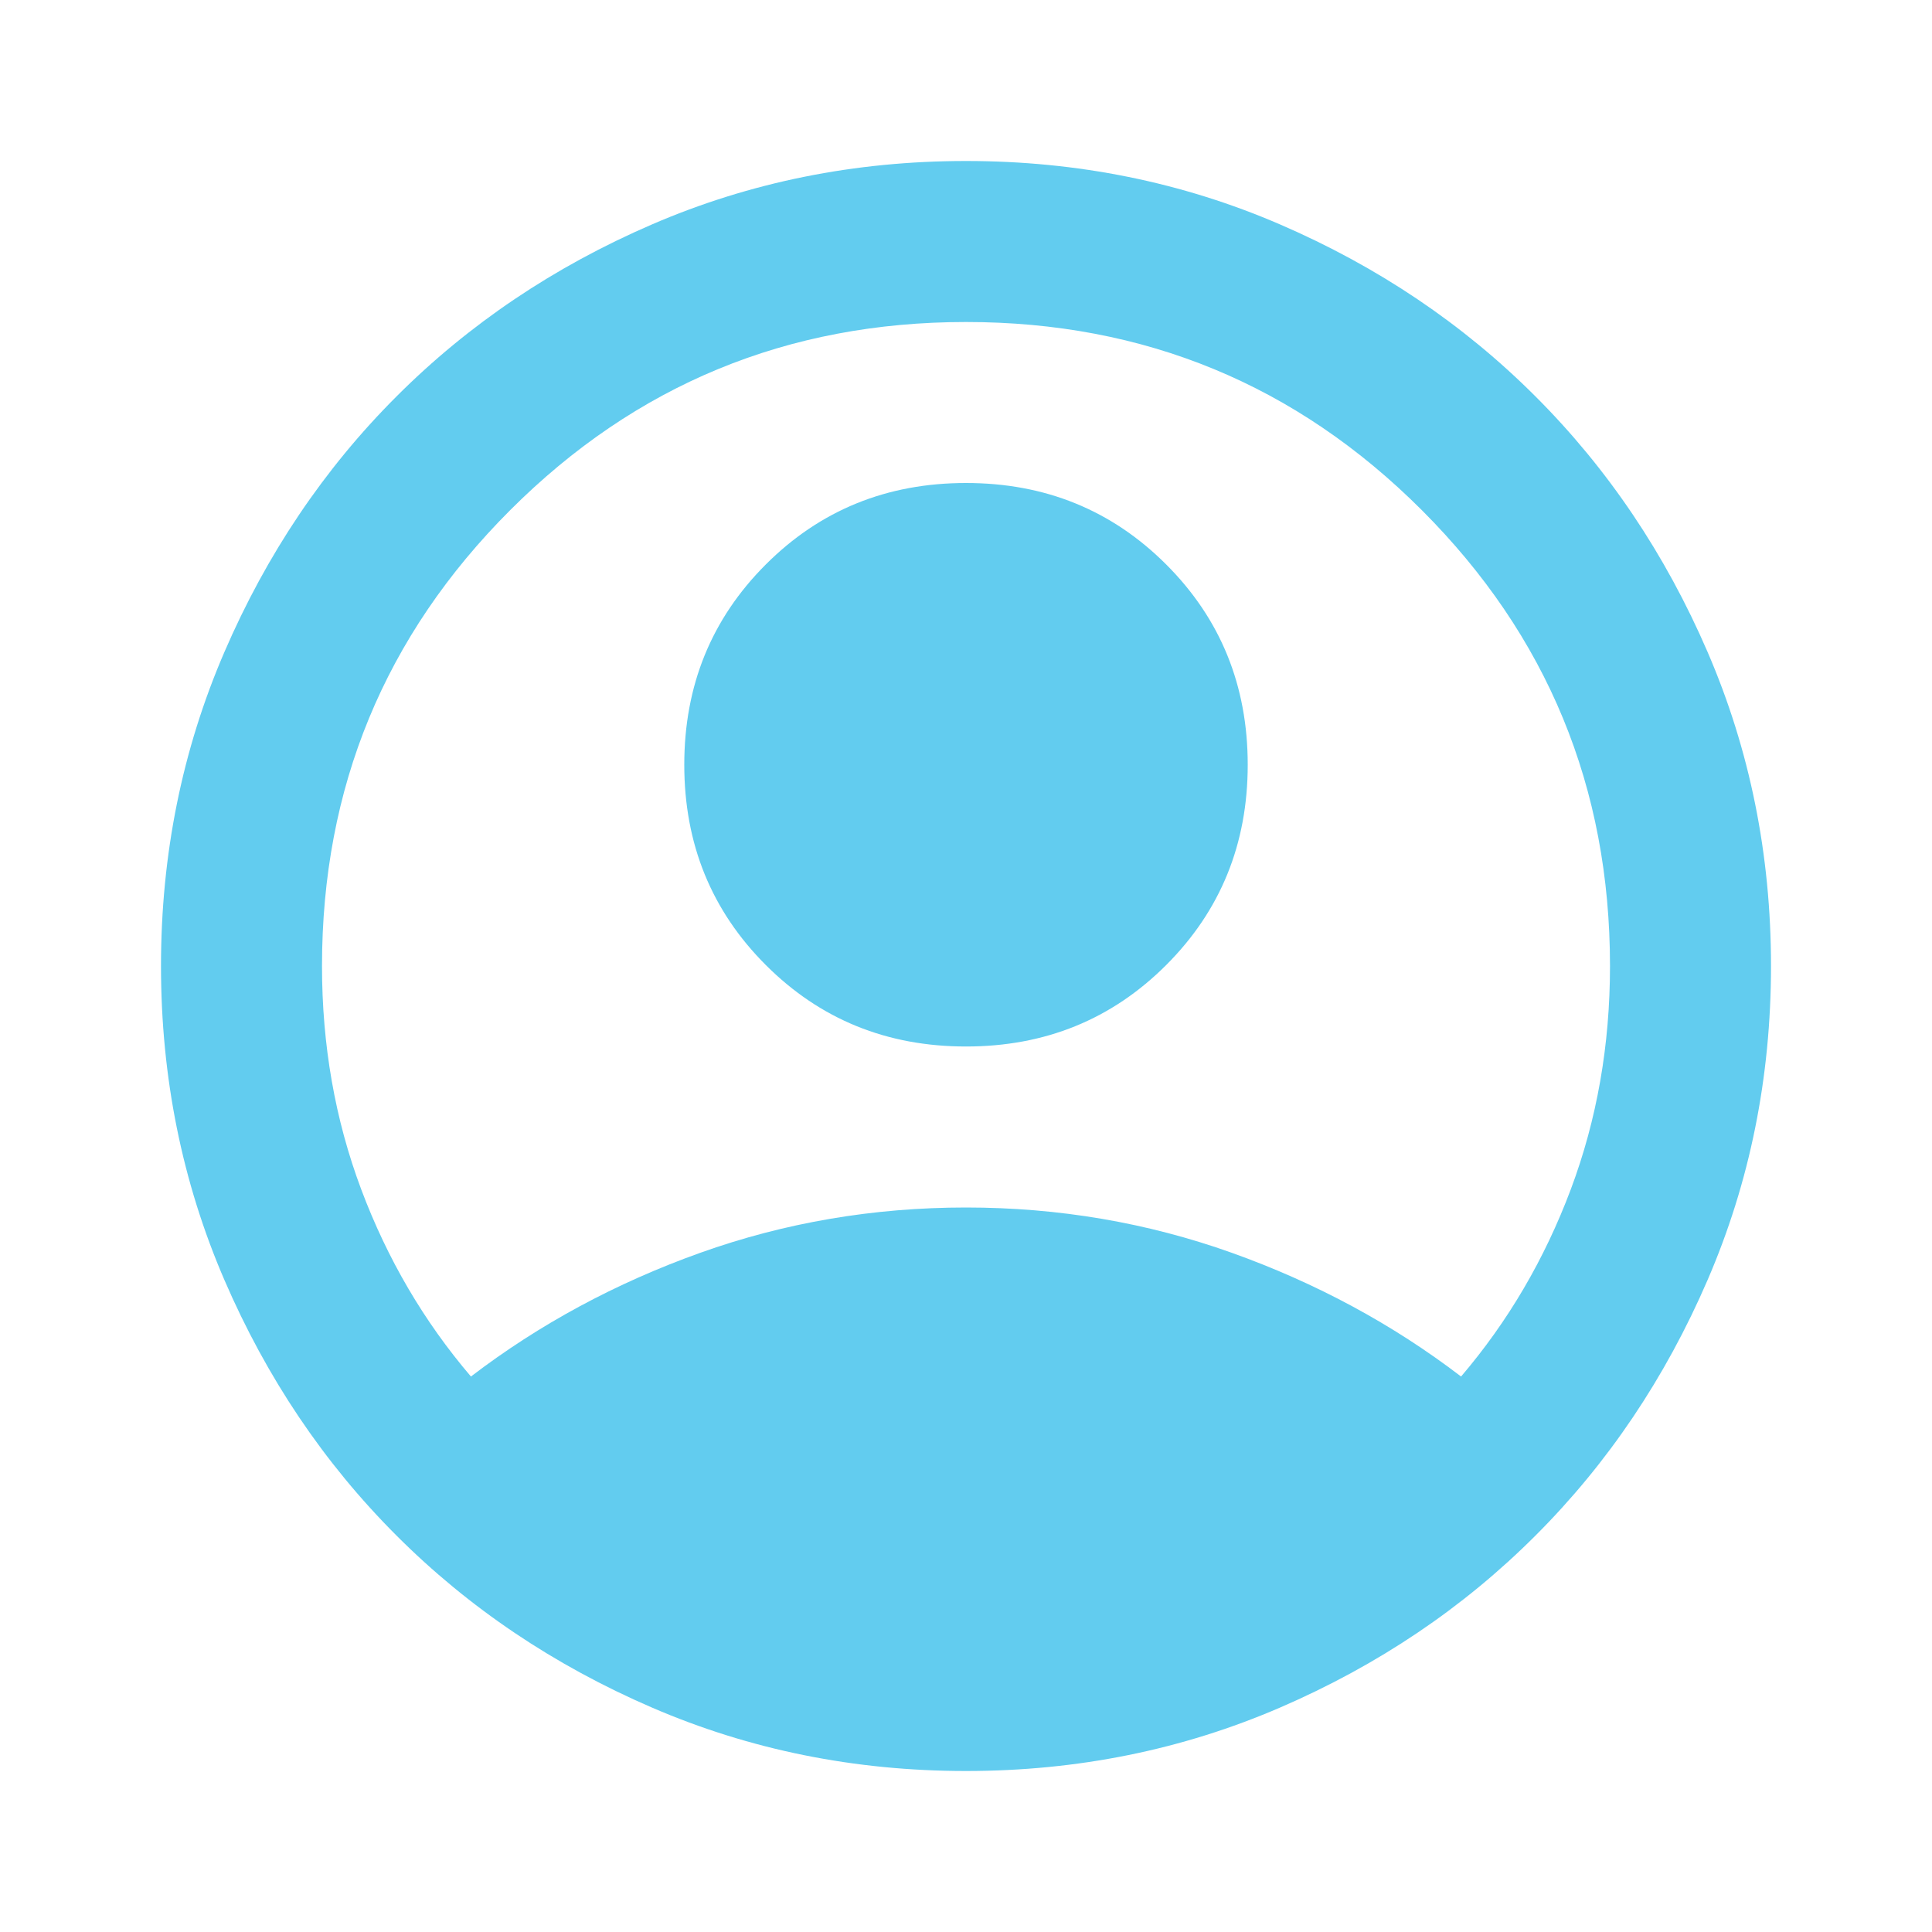
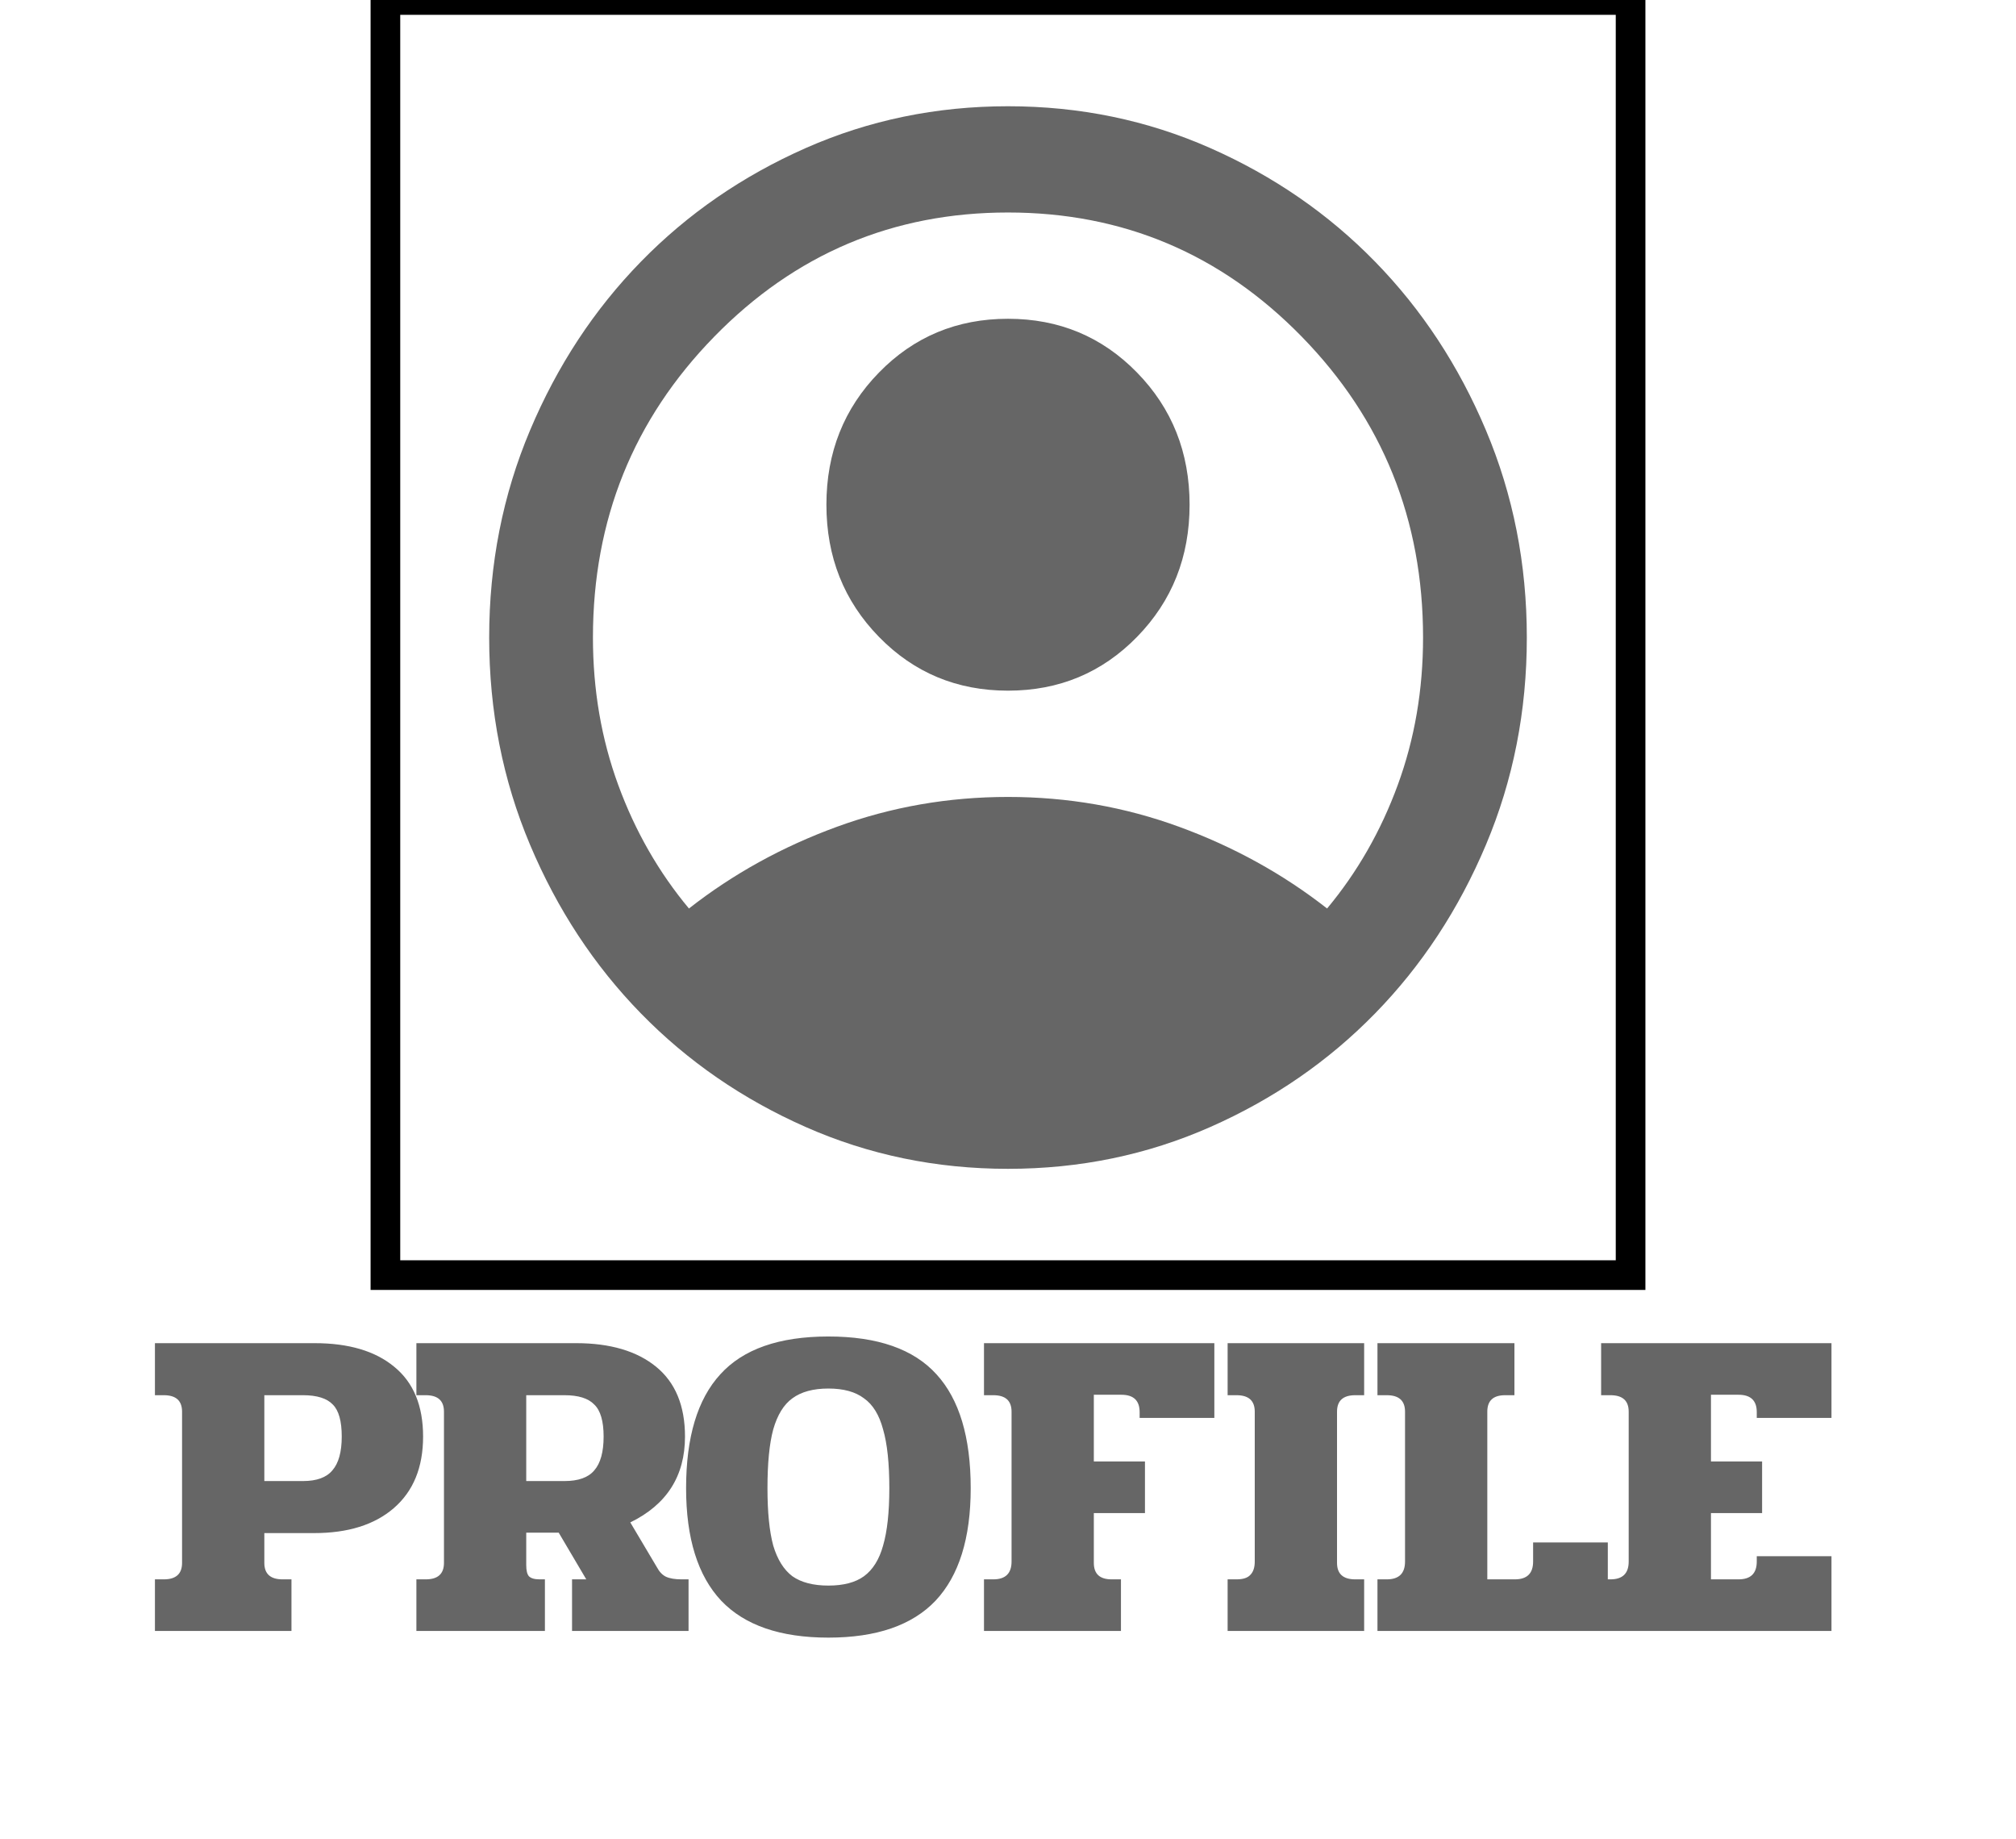
- <svg xmlns="http://www.w3.org/2000/svg" width="33" height="33" viewBox="0 0 33 33" fill="none">
-   <path d="M8.044 23.512C9.213 22.619 10.519 21.914 11.963 21.398C13.406 20.883 14.919 20.625 16.5 20.625C18.081 20.625 19.594 20.883 21.038 21.398C22.481 21.914 23.788 22.619 24.956 23.512C25.758 22.573 26.383 21.507 26.83 20.316C27.277 19.124 27.5 17.852 27.5 16.5C27.5 13.452 26.429 10.857 24.286 8.714C22.143 6.571 19.548 5.5 16.5 5.5C13.452 5.5 10.857 6.571 8.714 8.714C6.571 10.857 5.5 13.452 5.5 16.5C5.5 17.852 5.723 19.124 6.17 20.316C6.617 21.507 7.242 22.573 8.044 23.512ZM16.5 17.875C15.148 17.875 14.008 17.411 13.08 16.483C12.152 15.555 11.688 14.415 11.688 13.062C11.688 11.71 12.152 10.57 13.08 9.642C14.008 8.714 15.148 8.25 16.5 8.25C17.852 8.25 18.992 8.714 19.92 9.642C20.848 10.57 21.312 11.71 21.312 13.062C21.312 14.415 20.848 15.555 19.92 16.483C18.992 17.411 17.852 17.875 16.5 17.875ZM16.5 30.25C14.598 30.25 12.81 29.889 11.137 29.167C9.465 28.445 8.009 27.466 6.772 26.228C5.534 24.991 4.555 23.535 3.833 21.863C3.111 20.19 2.75 18.402 2.75 16.5C2.75 14.598 3.111 12.81 3.833 11.137C4.555 9.465 5.534 8.009 6.772 6.772C8.009 5.534 9.465 4.555 11.137 3.833C12.81 3.111 14.598 2.75 16.5 2.75C18.402 2.75 20.19 3.111 21.863 3.833C23.535 4.555 24.991 5.534 26.228 6.772C27.466 8.009 28.445 9.465 29.167 11.137C29.889 12.81 30.25 14.598 30.25 16.5C30.25 18.402 29.889 20.19 29.167 21.863C28.445 23.535 27.466 24.991 26.228 26.228C24.991 27.466 23.535 28.445 21.863 29.167C20.19 29.889 18.402 30.25 16.5 30.25Z" fill="#62CCEF" />
+ <svg xmlns="http://www.w3.org/2000/svg" width="68" height="62" viewBox="0 0 68 62" fill="none">
+   <rect x="13" width="42" height="43" stroke="black" />
+   <path d="M23.238 30.637C24.725 29.473 26.387 28.554 28.225 27.883C30.062 27.211 31.988 26.875 34 26.875C36.013 26.875 37.938 27.211 39.775 27.883C41.612 28.554 43.275 29.473 44.763 30.637C45.783 29.413 46.578 28.024 47.147 26.471C47.716 24.919 48 23.262 48 21.5C48 17.528 46.636 14.146 43.909 11.354C41.182 8.562 37.879 7.166 34 7.166C30.121 7.166 26.818 8.562 24.091 11.354C21.363 14.146 20 17.528 20 21.5C20 23.262 20.284 24.919 20.853 26.471C21.422 28.024 22.217 29.413 23.238 30.637ZM34 23.291C32.279 23.291 30.828 22.687 29.647 21.477C28.466 20.268 27.875 18.782 27.875 17.02C27.875 15.259 28.466 13.773 29.647 12.564C30.828 11.354 32.279 10.75 34 10.75C35.721 10.75 37.172 11.354 38.353 12.564C39.534 13.773 40.125 15.259 40.125 17.02C40.125 18.782 39.534 20.268 38.353 21.477C37.172 22.687 35.721 23.291 34 23.291ZM34 39.416C31.579 39.416 29.304 38.946 27.175 38.005C25.046 37.065 23.194 35.788 21.619 34.176C20.044 32.563 18.797 30.667 17.878 28.487C16.959 26.307 16.5 23.978 16.5 21.5C16.5 19.021 16.959 16.692 17.878 14.512C18.797 12.332 20.044 10.436 21.619 8.824C23.194 7.211 25.046 5.935 27.175 4.994C29.304 4.053 31.579 3.583 34 3.583C36.421 3.583 38.696 4.053 40.825 4.994C42.954 5.935 44.806 7.211 46.381 8.824C47.956 10.436 49.203 12.332 50.122 14.512C51.041 16.692 51.5 19.021 51.5 21.5C51.5 23.978 51.041 26.307 50.122 28.487C49.203 30.667 47.956 32.563 46.381 34.176C44.806 35.788 42.954 37.065 40.825 38.005C38.696 38.946 36.421 39.416 34 39.416Z" fill="#666666" />
+   <path d="M5.226 53.26H5.526C5.936 53.26 6.141 53.075 6.141 52.705V47.605C6.141 47.235 5.936 47.05 5.526 47.05H5.226V45.295H10.611C11.761 45.295 12.656 45.56 13.296 46.09C13.947 46.62 14.271 47.405 14.271 48.445C14.271 49.485 13.941 50.29 13.281 50.86C12.632 51.42 11.736 51.7 10.597 51.7H8.916V52.705C8.916 53.075 9.121 53.26 9.531 53.26H9.831V55H5.226V53.26ZM10.222 49.945C10.681 49.945 11.011 49.825 11.211 49.585C11.421 49.345 11.527 48.965 11.527 48.445C11.527 47.925 11.427 47.565 11.226 47.365C11.027 47.155 10.691 47.05 10.222 47.05H8.916V49.945H10.222ZM14.045 53.26H14.36C14.77 53.26 14.975 53.075 14.975 52.705V47.605C14.975 47.235 14.77 47.05 14.36 47.05H14.045V45.295H19.43C20.58 45.295 21.48 45.56 22.13 46.09C22.78 46.62 23.105 47.405 23.105 48.445C23.105 49.775 22.49 50.74 21.26 51.34L22.16 52.855C22.24 53.005 22.34 53.11 22.46 53.17C22.59 53.23 22.765 53.26 22.985 53.26H23.225V55H19.295V53.26H19.775L18.845 51.685H17.75V52.78C17.75 52.96 17.78 53.085 17.84 53.155C17.91 53.225 18.03 53.26 18.2 53.26H18.38V55H14.045V53.26ZM19.04 49.945C19.51 49.945 19.845 49.825 20.045 49.585C20.255 49.345 20.36 48.965 20.36 48.445C20.36 47.925 20.255 47.565 20.045 47.365C19.845 47.155 19.51 47.05 19.04 47.05H17.75V49.945H19.04ZM27.942 55.225C26.322 55.225 25.116 54.81 24.326 53.98C23.537 53.14 23.142 51.875 23.142 50.185C23.142 48.465 23.526 47.185 24.297 46.345C25.067 45.495 26.282 45.07 27.942 45.07C29.602 45.07 30.817 45.495 31.587 46.345C32.356 47.185 32.742 48.465 32.742 50.185C32.742 51.875 32.346 53.14 31.556 53.98C30.767 54.81 29.561 55.225 27.942 55.225ZM27.942 53.47C28.451 53.47 28.852 53.365 29.142 53.155C29.442 52.935 29.657 52.59 29.787 52.12C29.927 51.64 29.997 50.995 29.997 50.185C29.997 49.345 29.927 48.685 29.787 48.205C29.657 47.715 29.442 47.365 29.142 47.155C28.852 46.935 28.451 46.825 27.942 46.825C27.431 46.825 27.026 46.935 26.727 47.155C26.436 47.365 26.221 47.715 26.081 48.205C25.951 48.685 25.887 49.345 25.887 50.185C25.887 50.995 25.951 51.64 26.081 52.12C26.221 52.59 26.436 52.935 26.727 53.155C27.026 53.365 27.431 53.47 27.942 53.47ZM33.19 53.26H33.505C33.915 53.26 34.12 53.06 34.12 52.66V47.605C34.12 47.235 33.915 47.05 33.505 47.05H33.19V45.295H40.96V47.815H38.44V47.62C38.44 47.23 38.235 47.035 37.825 47.035H36.895V49.285H38.62V51.025H36.895V52.705C36.895 53.075 37.095 53.26 37.495 53.26H37.81V55H33.19V53.26ZM41.408 53.26H41.708C41.928 53.26 42.083 53.21 42.173 53.11C42.273 53.01 42.323 52.86 42.323 52.66V47.605C42.323 47.235 42.118 47.05 41.708 47.05H41.408V45.295H46.013V47.05H45.713C45.303 47.05 45.098 47.235 45.098 47.605V52.705C45.098 53.075 45.303 53.26 45.713 53.26H46.013V55H41.408V53.26ZM46.462 53.26H46.777C47.187 53.26 47.392 53.06 47.392 52.66V47.605C47.392 47.235 47.187 47.05 46.777 47.05H46.462V45.295H51.082V47.05H50.767C50.367 47.05 50.167 47.235 50.167 47.605V53.26H51.097C51.507 53.26 51.712 53.06 51.712 52.66V52.015H54.232V55H46.462V53.26ZM54.006 53.26H54.321C54.731 53.26 54.936 53.06 54.936 52.66V47.605C54.936 47.235 54.731 47.05 54.321 47.05H54.006V45.295H61.776V47.815H59.256V47.62C59.256 47.23 59.051 47.035 58.641 47.035H57.711V49.285H59.436V51.025H57.711V53.26H58.641C59.051 53.26 59.256 53.06 59.256 52.66V52.48H61.776V55H54.006V53.26Z" fill="#666666" />
</svg>
